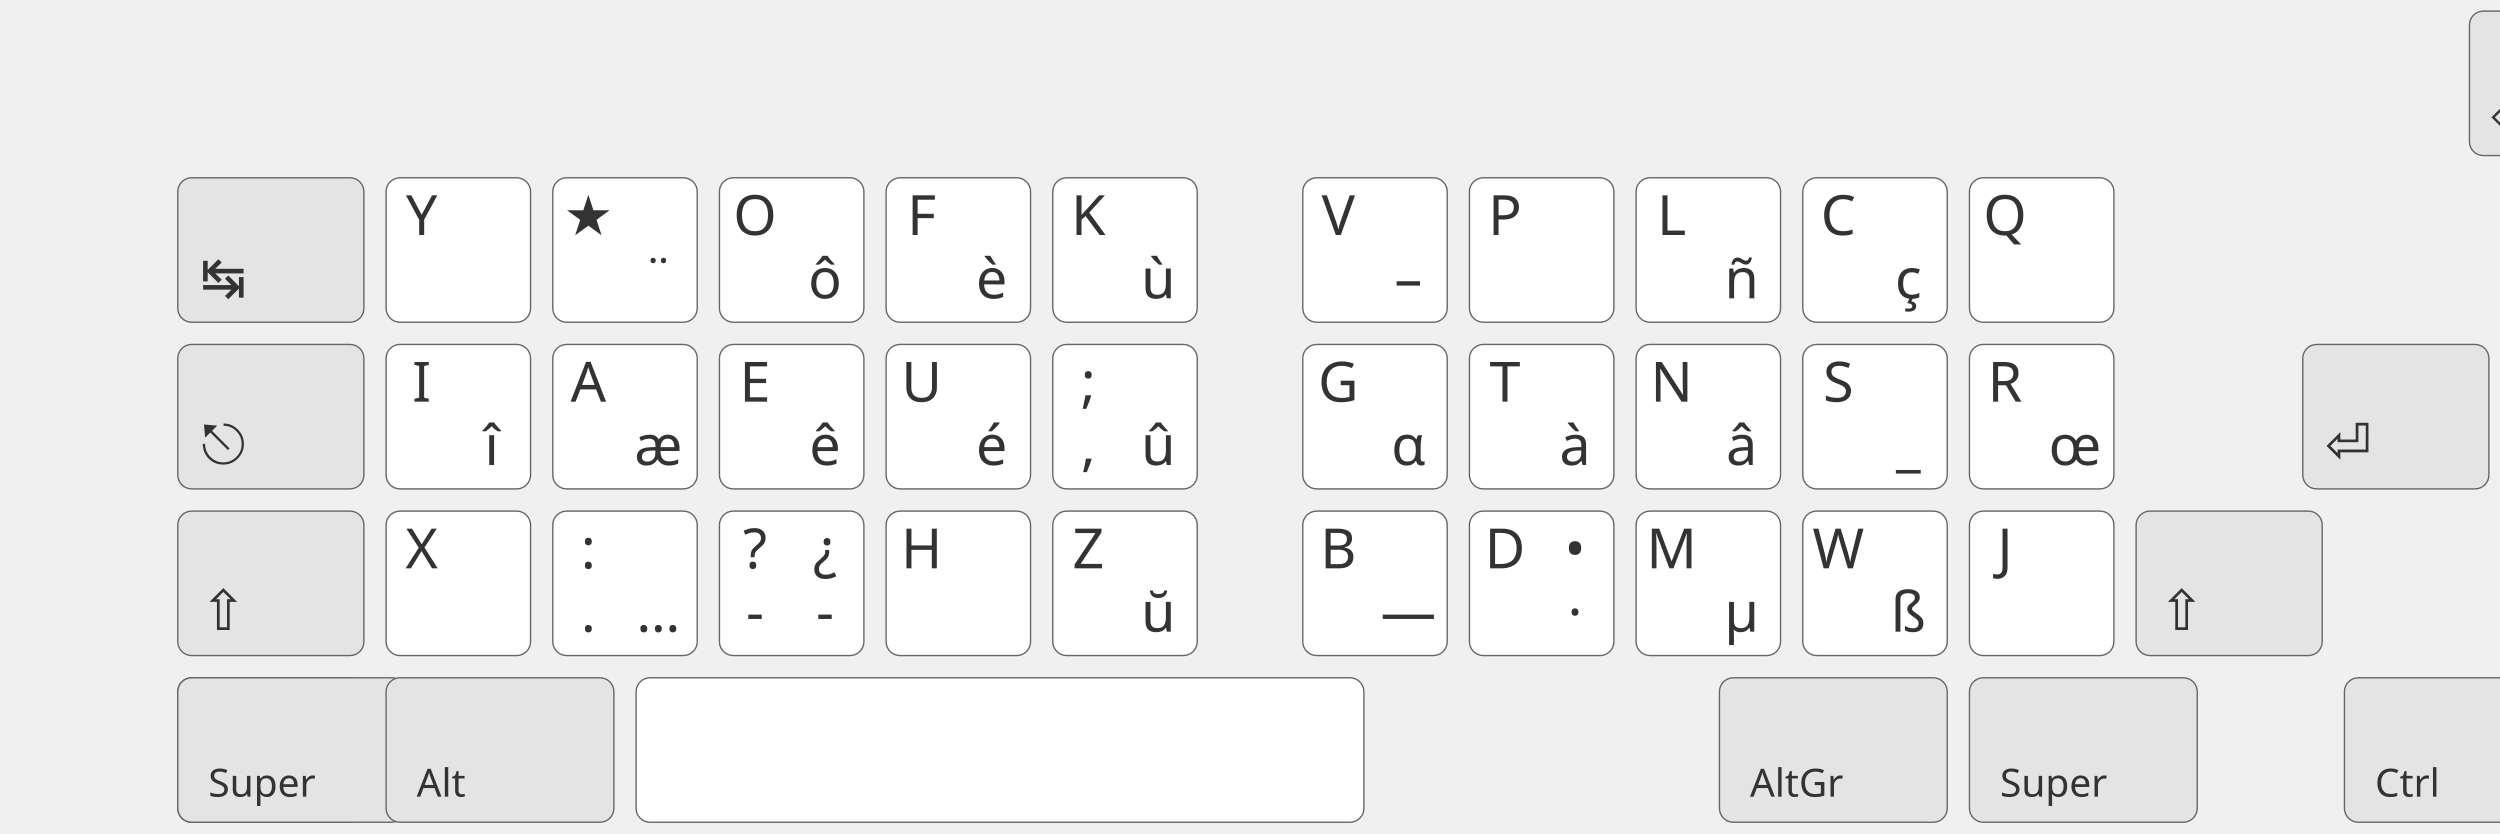
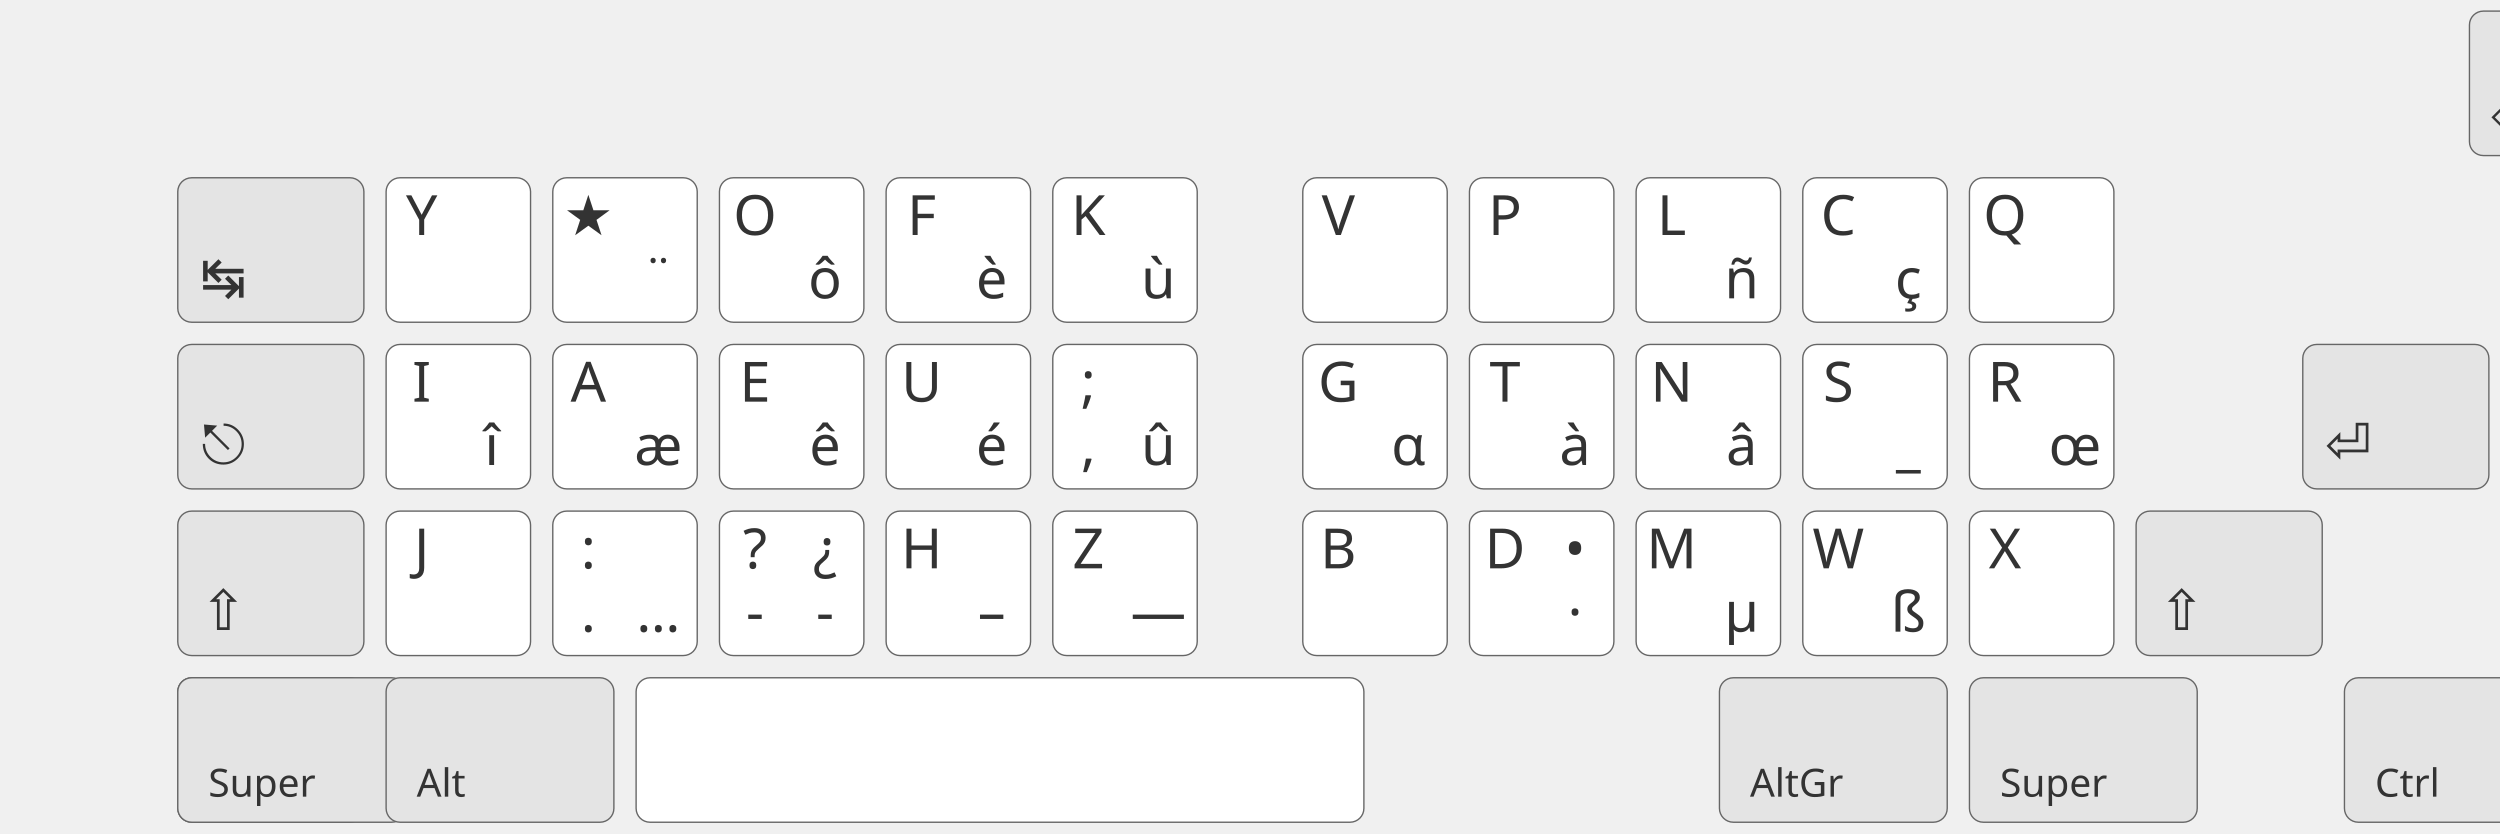
<svg xmlns="http://www.w3.org/2000/svg" class="ergo ol40 odk" platform="gnu" theme="" viewBox="0 0 900 300">
  <style>
    :root { color-scheme: light dark; }

    rect, path {
      stroke: #666;
      stroke-width: .5px;
      fill: #fff;
    }
    .specialKey,
    .specialKey rect,
    .specialKey path {
      fill: #e4e4e4;
    }
    text {
      fill: #333;
      font: normal 20px sans-serif;
      text-align: center;
    }
    #Backspace text {
      font-size: 12px;
    }

    #Escape { display: none; }

    #row_AE { transform: translate(4px, 4px); }
    #row_AD { transform: translate(4px, 64px); }
    #row_AC { transform: translate(4px, 124px); }
    #row_AB { transform: translate(4px, 184px); }
    #row_AA { transform: translate(4px, 244px); }

    /* Backslash + Enter */
    #Enter path.alt,
    #Enter     .iso,
    #Backslash .iso,
    .alt #Enter rect.ansi,
    .iso #Enter rect.ansi,
    .iso #Enter text.ansi,
    .alt #Backslash .ansi,
    .iso #Backslash .ansi { display: none; }
    #Enter text.ansi,
    .alt #Enter     .alt,
    .iso #Enter     .iso,
    .iso #Backslash .iso { display: block; }
    .iso #Backslash { transform: translate(765px, 60px); }
    .alt #Backslash { transform: translate(780px, -60px); }

    /* Backspace + IntlYen */
    #IntlYen, #Backspace .alt,
    .intlYen  #Backspace .ansi { display: none; }
    .intlYen  #Backspace .alt,
    .intlYen  #IntlYen { display: block; }

    /* ShiftLeft + IntlBackslash */
    #IntlBackslash, #ShiftLeft .iso,
    .intlBackslash  #ShiftLeft .ansi { display: none; }
    .intlBackslash  #ShiftLeft .iso,
    .intlBackslash  #IntlBackslash { display: block; }

    /* ShiftRight + IntlRo */
    #IntlRo, #ShiftRight .abnt,
    .intlRo  #ShiftRight .ansi { display: none; }
    .intlRo  #ShiftRight .abnt,
    .intlRo  #IntlRo { display: block; }

    /* Angle Mod */
    .am #KeyZ          { transform: translateX( 74px); }
    .am #KeyX          { transform: translateX(134px); }
    .am #KeyC          { transform: translateX(194px); }
    .am #KeyV          { transform: translateX(254px); }
    .am #KeyB          { transform: translateX(314px); }
    .am #IntlBackslash { transform: translateX(374px); }

    .specialKey   .ergo,
    .specialKey   .ol60,
    .specialKey   .ol50,
    .specialKey   .ol40,
    #Space        .ol60,
    #Space        .ol50,
    #Space        .ol40,
    #Backquote    .ol60,
    #BracketRight .ol60,
    #Equal        .ol60,
    .ergo #CapsLock,
    .ergo #Space      rect,
    .ergo #Backslash  rect,
    .ergo .specialKey rect,
    .ergo .specialKey text { display: none; }
    .ol50 #Escape,
    .ol40 #Escape,
    .ol60 #Space        .ol60,
    .ol50 #Space        .ol50,
    .ol40 #Space        .ol40,
    .ol60 #Backquote    .ol60,
    .ol60 #BracketRight .ol60,
    .ol60 #Backslash    .ol60,
    .ol60 #Equal        .ol60,
    .ol60 .specialKey   .ol60,
    .ol50 .specialKey   .ol50,
    .ol40 .specialKey   .ol40,
    .ergo .specialKey   .ergo { display: block; }

    .ol50 .pinkyKey, .ol50 #ContextMenu,
    .ol40 .pinkyKey, .ol40 #ContextMenu,
    .ol40 #row_AE .numberKey { display: none; }

    .ergo #row_AE       { transform: translate(94px, 4px); }
    .ergo #row_AD       { transform: translate(64px, 64px); }
    .ergo #row_AC       { transform: translate(49px, 124px); }
    .ergo #row_AB       { transform: translate(19px, 184px); }

    .ergo #Tab          { transform: translate(15px, 0px); }
    .ergo #ShiftLeft    { transform: translate(60px, 0px); }
    .ergo #ControlLeft  { transform: translate(75px, 0px); }
    .ergo #MetaLeft     { transform: translate(150px, 0px); }
    .ergo #AltLeft      { transform: translate(240px, 0px); }
    .ergo #Space        { transform: translate(315px, 0px); }
    .ergo #AltRight     { transform: translate(540px, 0px); }
    .ergo #MetaRight    { transform: translate(630px, 0px); }
    .ergo #ControlRight { transform: translate(750px, 0px); }

    .ergo .left         { transform: translate(-15px, 0px); }
    .ergo .right        { transform: translate(15px, 0px); }

    .ol60 .left         { transform: translate(-75px, 0px); }
    .ol60 #ControlRight { transform: translate(810px, 0px); }
    .ol60 #Backquote    { transform: translate(-15px, 0px); }
    .ol60 #ShiftRight   { transform: translate(795px, 0px); }
    .ol60 #ContextMenu  { transform: translate(750px, 0px); }
    .ol60 #Backslash    { transform: translate(690px, 120px); }
    .ol60 #Backspace    { transform: translate(277.5px, 60px); }
    .ol60 #Enter        { transform: translate(322.5px, 60px); }

    .ol50 #Escape       { transform: translate(-15px, 0px); }
    .ol50 #Backspace    { transform: translate(660px, 0px); }
    .ol50 #Enter        { transform: translate(705px, -60px); }

    .ol40 #Escape       { transform: translate(-15px, 120px); }
    .ol40 #Backspace    { transform: translate(660px, 60px); }
    .ol40 #Enter        { transform: translate(705px, 0px); }

    [platform="gnu"].ergo .specialKey .win,
    [platform="gnu"].ergo .specialKey .mac,
    [platform="win"].ergo .specialKey .gnu,
    [platform="win"].ergo .specialKey .mac { display: none; }
    .ergo .specialKey .mac,
    [platform="gnu"].ergo .specialKey .gnu,
    [platform="win"].ergo .specialKey .win { display: block; }

    /* swap Alt/Meta for MacOSX */
    [platform="gnu"].ergo #MetaLeft,
    [platform="win"].ergo #MetaLeft,
                    .ergo #AltLeft   { transform: translate(150px, 0px); }
    [platform="gnu"].ergo #AltLeft,
    [platform="win"].ergo #AltLeft,
                    .ergo #MetaLeft  { transform: translate(240px, 0px); }
    [platform="gnu"].ergo #AltRight,
    [platform="win"].ergo #AltRight,
                    .ergo #MetaRight { transform: translate(570px, 0px); }
    [platform="gnu"].ergo #MetaRight,
    [platform="win"].ergo #MetaRight,
                    .ergo #AltRight  { transform: translate(660px, 0px); }

    #NonConvert, #Convert, #KanaMode,
    #Lang1, #Lang2,
    #Space .jis,
    #Space .ks,
    .ergo #Space .ansi,
    .ol60 #Space .ansi,
    .ks  #Space .ansi,
    .ks  #Space .jis,
    .jis #Space .ansi,
    .jis #Space .ks { display: none; }
    .ks  #Space .ks,
    .jis #NonConvert, .jis #Convert, .jis #KanaMode,
    .ks #Lang1, .ks #Lang2,
    .jis #Space .jis { display: block; }

    #Backquote .jis,
    #CapsLock  .jis,
    .jis #Backquote .ansi,
    .jis #CapsLock  .ansi { display: none; }
    .jis #Backquote .jis,
    .jis #CapsLock .jis { display: block; }

    #Space text,
    #Lang1 text,
    #Lang2 text,
    #Convert text,
    #NonConvert text,
    .jis #CapsLock text { font-size: 14px; }
    #KanaMode text,
    .jis #Backquote text { font-size: 10px; }

    .specialKey .win,
    .specialKey .gnu {
      display: none;
      font-size: 14px;
    }

    /* display MacOSX by default */
    [platform="gnu"] .specialKey .win,
    [platform="gnu"] .specialKey .mac,
    [platform="win"] .specialKey .gnu,
    [platform="win"] .specialKey .mac { display: none; }
    [platform="mac"] .specialKey .mac,
    [platform="gnu"] .specialKey .gnu,
    [platform="win"] .specialKey .win { display: block; }

    /* swap Alt/Meta for MacOSX */
    [platform="gnu"] #MetaLeft,
    [platform="win"] #MetaLeft,  #AltLeft   { transform: translate(75px, 0px); }
    [platform="gnu"] #AltLeft,
    [platform="win"] #AltLeft,   #MetaLeft  { transform: translate(150px, 0px); }
    [platform="gnu"] #AltRight,
    [platform="win"] #AltRight,  #MetaRight { transform: translate(600px, 0px); }
    [platform="gnu"] #MetaRight,
    [platform="win"] #MetaRight, #AltRight  { transform: translate(675px, 0px); }

    /* optional color theme: reach */
    [theme="reach"] .numberKey rect { fill: hsl( 42, 100%, 95%); }
    [theme="reach"] .letterKey rect { fill: hsl(222, 100%, 95%); }
    [theme="reach"] .homeKey   rect { fill: hsl(222, 100%, 90%); }

    /* optional color theme: hints */
    [theme="hints"] [finger="m1"] rect { fill: hsl(  0, 100%, 95%); }
    [theme="hints"] [finger="l2"] rect { fill: hsl( 42, 100%, 85%); }
    [theme="hints"] [finger="r2"] rect { fill: hsl( 61, 100%, 85%); }
    [theme="hints"] [finger="l3"] rect,
    [theme="hints"] [finger="r3"] rect { fill: hsl(136, 100%, 85%); }
    [theme="hints"] [finger="l4"] rect,
    [theme="hints"] [finger="r4"] rect { fill: hsl(200, 100%, 85%); }
    [theme="hints"] [finger="l5"] rect,
    [theme="hints"] [finger="r5"] rect { fill: hsl(230, 100%, 85%); }
    [theme="hints"] .specialKey   rect,
    [theme="hints"] .specialKey   path { fill: #e4e4e4; }
    [theme="hints"] .hint         rect { fill: #a33; }
    [theme="hints"] .press        rect { fill: #335; }
    [theme="hints"] .press        text { fill: #fff; }
    [theme="hints"] .hint text {
      font-weight: bold;
      fill: white;
    }

    /* hide level3-6 by default */
    .level3, .level4, .level5, .level6 { display: none; }

    /* show 1dk */
    .odk .level5,
    .odk .level6 { display: block; }

    /* show 1dk and AltGr */
    .mixed .level3,
    .mixed .level5 { display: block; opacity: 1; }
    .mixed .level5 { transform: translate(0px, -22.8px); }

    /* show AltGr */
    .altgr .level3,
    .altgr .level4 { display: block; opacity: 1; }

    @media (prefers-color-scheme: dark) {
      rect, path { stroke: #777; fill: #444; }
      .specialKey, .specialKey rect, .specialKey path { fill: #333; }
      text { fill: #bbb; }
      .level3, .level4 { fill: #99f; }
      .level5, .level6 { fill: #6d6; }
      .deadKey { fill: #f44; }

      [theme="reach"] .numberKey rect { fill: hsl( 61, 25%, 30%); }
      [theme="reach"] .letterKey rect { fill: hsl(136, 30%, 30%); }
      [theme="reach"] .letterKey rect { fill: hsl(180, 30%, 30%); }
      [theme="reach"] .homeKey   rect { fill: hsl(230, 30%, 30%); }

      [theme="hints"] [finger="m1"] rect { fill: hsl(  0, 25%, 30%); }
      [theme="hints"] [finger="l2"] rect { fill: hsl( 31, 30%, 30%); }
      [theme="hints"] [finger="r2"] rect { fill: hsl( 61, 30%, 30%); }
      [theme="hints"] [finger="l3"] rect,
      [theme="hints"] [finger="r3"] rect { fill: hsl(136, 30%, 30%); }
      [theme="hints"] [finger="l4"] rect,
      [theme="hints"] [finger="r4"] rect { fill: hsl(200, 30%, 30%); }
      [theme="hints"] [finger="l5"] rect,
      [theme="hints"] [finger="r5"] rect { fill: hsl(230, 30%, 30%); }
      [theme="hints"] .specialKey   rect,
      [theme="hints"] .specialKey   path { fill: #333; }
      [theme="hints"] .hint         rect { fill: #a33; }
      [theme="hints"] .press        rect { fill: #335; }
      [theme="hints"] .press        text { fill: #fff; }
      [theme="hints"] .hint text {
        font-weight: bold;
        fill: white;
      }
    }
  </style>
  <g id="row_AE">
    <g class="left">
      <g class="specialKey" finger="l5" id="Escape">
        <rect width="67" height="52" class="ergo" rx="5" ry="5" />
        <text x="16.4" y="42.8" class="ergo" text-anchor="middle">⎋</text>
      </g>
      <g class="pinkyKey" finger="l5" id="Backquote">
        <rect width="52" height="52" rx="5" ry="5" class="specialKey jis" />
        <rect width="52" height="52" rx="5" ry="5" class="ansi alt iso ergo" />
        <rect width="67" height="52" rx="5" ry="5" class="ol60" />
        <text x="26" y="20" class="jis" text-anchor="middle">半角</text>
        <text x="26" y="32" class="jis" text-anchor="middle">全角</text>
        <text x="26" y="44" class="jis" text-anchor="middle">漢字</text>
        <g class="ansi key" text-anchor="middle">
          <text x="12.8" y="43.4" class="level1">`</text>
          <text x="12.8" y="20.6" class="level2">~</text>
          <text x="38.0" y="43.4" class="level3" />
          <text x="38.0" y="20.6" class="level4" />
          <text x="38.0" y="43.4" class="level5" />
          <text x="38.0" y="20.6" class="level6" />
        </g>
      </g>
      <g class="numberKey" finger="l5" id="Digit1" transform="translate(60)">
        <rect width="52" height="52" rx="5" ry="5" />
        <g class="key" text-anchor="middle">
          <text x="12.8" y="43.4" class="level1">1</text>
-           <text x="12.8" y="20.6" class="level2">!</text>
+           <text x="12.8" y="20.6" class="level2">€</text>
          <text x="38.0" y="43.4" class="level3">₁</text>
          <text x="38.0" y="20.6" class="level4">¹</text>
-           <text x="38.0" y="43.4" class="level5">§</text>
-           <text x="38.0" y="20.6" class="level6">¡</text>
+           <text x="38.0" y="43.4" class="level5">„</text>
+           <text x="38.0" y="20.6" class="level6">‚</text>
        </g>
      </g>
      <g class="numberKey" finger="l4" id="Digit2" transform="translate(120)">
        <rect width="52" height="52" rx="5" ry="5" />
        <g class="key" text-anchor="middle">
          <text x="12.8" y="43.4" class="level1">2</text>
          <text x="12.8" y="20.6" class="level2">@</text>
          <text x="38.0" y="43.4" class="level3">₂</text>
          <text x="38.0" y="20.6" class="level4">²</text>
-           <text x="38.0" y="43.4" class="level5">¶</text>
+           <text x="38.0" y="43.4" class="level5">°</text>
          <text x="38.0" y="20.6" class="level6" />
        </g>
      </g>
      <g class="numberKey" finger="l3" id="Digit3" transform="translate(180)">
        <rect width="52" height="52" rx="5" ry="5" />
        <g class="key" text-anchor="middle">
          <text x="12.8" y="43.4" class="level1">3</text>
          <text x="12.8" y="20.6" class="level2">#</text>
          <text x="38.0" y="43.4" class="level3">₃</text>
          <text x="38.0" y="20.6" class="level4">³</text>
-           <text x="38.0" y="43.4" class="level5">°</text>
+           <text x="38.0" y="43.4" class="level5">¶</text>
          <text x="38.0" y="20.6" class="level6" />
        </g>
      </g>
      <g class="numberKey" finger="l2" id="Digit4" transform="translate(240)">
        <rect width="52" height="52" rx="5" ry="5" />
        <g class="key" text-anchor="middle">
          <text x="12.8" y="43.4" class="level1">4</text>
          <text x="12.8" y="20.6" class="level2">$</text>
          <text x="38.0" y="43.4" class="level3">₄</text>
          <text x="38.0" y="20.6" class="level4">⁴</text>
-           <text x="38.0" y="43.4" class="level5">£</text>
-           <text x="38.0" y="20.6" class="level6">¢</text>
+           <text x="38.0" y="43.4" class="level5">¢</text>
+           <text x="38.0" y="20.6" class="level6" />
        </g>
      </g>
      <g class="numberKey" finger="l2" id="Digit5" transform="translate(300)">
        <rect width="52" height="52" rx="5" ry="5" />
        <g class="key" text-anchor="middle">
          <text x="12.8" y="43.4" class="level1">5</text>
          <text x="12.8" y="20.6" class="level2">%</text>
          <text x="38.0" y="43.4" class="level3">₅</text>
          <text x="38.0" y="20.6" class="level4">⁵</text>
-           <text x="38.0" y="43.4" class="level5">€</text>
-           <text x="38.0" y="20.6" class="level6">‰</text>
+           <text x="38.0" y="43.4" class="level5">‰</text>
+           <text x="38.0" y="20.6" class="level6" />
        </g>
      </g>
    </g>
    <g class="right">
      <g class="numberKey" finger="r2" id="Digit6" transform="translate(360)">
        <rect width="52" height="52" rx="5" ry="5" />
        <g class="key" text-anchor="middle">
          <text x="12.8" y="43.4" class="level1">6</text>
          <text x="12.8" y="20.6" class="level2">^</text>
          <text x="38.0" y="43.4" class="level3">₆</text>
          <text x="38.0" y="20.6" class="level4">⁶</text>
-           <text x="38.0" y="43.4" class="level5">¥</text>
+           <text x="38.0" y="43.4" class="level5" />
          <text x="38.0" y="20.6" class="level6" />
        </g>
      </g>
      <g class="numberKey" finger="r2" id="Digit7" transform="translate(420)">
        <rect width="52" height="52" rx="5" ry="5" />
        <g class="key" text-anchor="middle">
          <text x="12.8" y="43.4" class="level1">7</text>
          <text x="12.8" y="20.6" class="level2">&amp;</text>
          <text x="38.0" y="43.4" class="level3">₇</text>
          <text x="38.0" y="20.6" class="level4">⁷</text>
-           <text x="38.0" y="43.4" class="level5">¤</text>
+           <text x="38.0" y="43.4" class="level5" />
          <text x="38.0" y="20.6" class="level6" />
        </g>
      </g>
      <g class="numberKey" finger="r3" id="Digit8" transform="translate(480)">
        <rect width="52" height="52" rx="5" ry="5" />
        <g class="key" text-anchor="middle">
          <text x="12.8" y="43.4" class="level1">8</text>
          <text x="12.8" y="20.6" class="level2">*</text>
          <text x="38.0" y="43.4" class="level3">₈</text>
          <text x="38.0" y="20.6" class="level4">⁸</text>
-           <text x="38.0" y="43.4" class="level5">„</text>
+           <text x="38.0" y="43.4" class="level5">§</text>
          <text x="38.0" y="20.6" class="level6" />
        </g>
      </g>
      <g class="numberKey" finger="r4" id="Digit9" transform="translate(540)">
        <rect width="52" height="52" rx="5" ry="5" />
        <g class="key" text-anchor="middle">
          <text x="12.8" y="43.4" class="level1">9</text>
-           <text x="12.8" y="20.6" class="level2">(</text>
+           <text x="12.8" y="20.6" class="level2">«</text>
          <text x="38.0" y="43.4" class="level3">₉</text>
          <text x="38.0" y="20.6" class="level4">⁹</text>
          <text x="38.0" y="43.4" class="level5">“</text>
-           <text x="38.0" y="20.6" class="level6">«</text>
+           <text x="38.0" y="20.6" class="level6" />
        </g>
      </g>
      <g class="numberKey" finger="r5" id="Digit0" transform="translate(600)">
        <rect width="52" height="52" rx="5" ry="5" />
        <g class="key" text-anchor="middle">
          <text x="12.8" y="43.4" class="level1">0</text>
-           <text x="12.8" y="20.6" class="level2">)</text>
+           <text x="12.8" y="20.6" class="level2">»</text>
          <text x="38.0" y="43.4" class="level3">₀</text>
          <text x="38.0" y="20.6" class="level4">⁰</text>
          <text x="38.0" y="43.4" class="level5">”</text>
-           <text x="38.0" y="20.6" class="level6">»</text>
+           <text x="38.0" y="20.6" class="level6" />
        </g>
      </g>
      <g class="pinkyKey" finger="r5" id="Minus" transform="translate(660)">
        <rect width="52" height="52" rx="5" ry="5" />
        <g class="key" text-anchor="middle">
          <text x="12.8" y="43.4" class="level1">/</text>
          <text x="12.8" y="20.6" class="level2">_</text>
          <text x="38.0" y="43.4" class="level3" />
          <text x="38.0" y="20.6" class="level4" />
          <text x="38.0" y="43.4" class="level5">÷</text>
          <text x="38.0" y="20.6" class="level6">–</text>
        </g>
      </g>
      <g class="pinkyKey" finger="r5" id="Equal" transform="translate(720)">
        <rect width="52" height="52" rx="5" ry="5" />
        <rect width="67" height="52" rx="5" ry="5" class="ol60" />
        <g class="key" text-anchor="middle">
          <text x="12.8" y="43.4" class="level1">=</text>
          <text x="12.8" y="20.6" class="level2">+</text>
          <text x="38.0" y="43.4" class="level3" />
          <text x="38.0" y="20.6" class="level4" />
          <text x="38.0" y="43.4" class="level5">≠</text>
          <text x="38.0" y="20.6" class="level6">±</text>
        </g>
      </g>
      <g class="pinkyKey" finger="r5" id="IntlYen" transform="translate(780)">
        <rect width="52" height="52" rx="5" ry="5" />
        <g class="key" text-anchor="middle">
          <text x="12.8" y="43.4" class="level1" />
          <text x="12.8" y="20.6" class="level2" />
          <text x="38.0" y="43.4" class="level3" />
          <text x="38.0" y="20.6" class="level4" />
          <text x="38.0" y="43.4" class="level5" />
          <text x="38.0" y="20.6" class="level6" />
        </g>
      </g>
      <g class="specialKey" finger="r5" id="Backspace" transform="translate(780)">
        <rect width="112" height="52" rx="5" ry="5" class="ansi" />
        <rect width="67" height="112" rx="5" ry="5" class="ol60" y="-60" />
        <rect width="67" height="52" rx="5" ry="5" class="ol40 ol50" />
        <rect width="52" height="52" rx="5" ry="5" class="alt" x="60" />
        <text x="16.4" y="42.8" class="ansi" text-anchor="middle">⌫</text>
        <text x="16.4" y="42.8" class="ergo" text-anchor="middle">⌫</text>
        <text x="16.4" y="42.8" class="alt" text-anchor="middle" transform="translate(60)">⌫</text>
      </g>
    </g>
  </g>
  <g id="row_AD">
    <g class="left">
      <g class="specialKey" finger="l5" id="Tab">
        <rect width="82" height="52" rx="5" ry="5" />
        <rect width="67" height="52" class="ergo" rx="5" ry="5" />
        <text x="16.4" y="42.8" text-anchor="middle">↹</text>
        <text x="16.4" y="42.8" text-anchor="middle" class="ergo">↹</text>
      </g>
      <g class="letterKey" finger="l5" id="KeyQ" transform="translate(90)">
        <rect width="52" height="52" rx="5" ry="5" />
        <g class="key" text-anchor="middle">
          <text x="12.8" y="43.4" class="level1" />
          <text x="12.8" y="20.6" class="level2">Y</text>
-           <text x="38.0" y="43.4" class="level3">@</text>
-           <text x="38.0" y="20.6" class="level4" />
+           <text x="38.0" y="43.4" class="level3">^</text>
+           <text x="38.0" y="20.6" class="level4 deadKey">^</text>
          <text x="38.0" y="43.4" class="level5" />
          <text x="38.0" y="20.6" class="level6" />
        </g>
      </g>
      <g class="letterKey" finger="l4" id="KeyW" transform="translate(150)">
        <rect width="52" height="52" rx="5" ry="5" />
        <g class="key" text-anchor="middle">
          <text x="12.8" y="43.4" class="level1" />
          <text x="12.8" y="20.6" class="level2 deadKey">★</text>
          <text x="38.0" y="43.4" class="level3">&lt;</text>
          <text x="38.0" y="20.6" class="level4" />
          <text x="38.0" y="43.4" class="level5 deadKey">¨</text>
          <text x="38.0" y="20.6" class="level6" />
        </g>
      </g>
      <g class="letterKey" finger="l3" id="KeyE" transform="translate(210)">
        <rect width="52" height="52" rx="5" ry="5" />
        <g class="key" text-anchor="middle">
          <text x="12.8" y="43.4" class="level1" />
          <text x="12.8" y="20.6" class="level2">O</text>
          <text x="38.0" y="43.4" class="level3">&gt;</text>
          <text x="38.0" y="20.6" class="level4" />
          <text x="38.0" y="43.4" class="level5">ô</text>
          <text x="38.0" y="20.6" class="level6" />
        </g>
      </g>
      <g class="letterKey" finger="l2" id="KeyR" transform="translate(270)">
        <rect width="52" height="52" rx="5" ry="5" />
        <g class="key" text-anchor="middle">
          <text x="12.8" y="43.4" class="level1" />
          <text x="12.8" y="20.6" class="level2">F</text>
          <text x="38.0" y="43.4" class="level3">$</text>
          <text x="38.0" y="20.6" class="level4 deadKey">¤</text>
          <text x="38.0" y="43.4" class="level5">è</text>
          <text x="38.0" y="20.6" class="level6" />
        </g>
      </g>
      <g class="letterKey" finger="l2" id="KeyT" transform="translate(330)">
        <rect width="52" height="52" rx="5" ry="5" />
        <g class="key" text-anchor="middle">
          <text x="12.8" y="43.4" class="level1" />
          <text x="12.8" y="20.6" class="level2">K</text>
          <text x="38.0" y="43.4" class="level3">%</text>
          <text x="38.0" y="20.6" class="level4">‰</text>
          <text x="38.0" y="43.4" class="level5">ù</text>
          <text x="38.0" y="20.6" class="level6" />
        </g>
      </g>
    </g>
    <g class="right">
      <g class="letterKey" finger="r2" id="KeyY" transform="translate(390)">
        <rect width="52" height="52" rx="5" ry="5" />
        <g class="key" text-anchor="middle">
          <text x="12.8" y="43.4" class="level1" />
          <text x="12.8" y="20.6" class="level2">V</text>
-           <text x="38.0" y="43.4" class="level3">^</text>
-           <text x="38.0" y="20.6" class="level4 deadKey">^</text>
-           <text x="38.0" y="43.4" class="level5">–</text>
+           <text x="38.0" y="43.4" class="level3">@</text>
+           <text x="38.0" y="20.6" class="level4 deadKey">˚</text>
+           <text x="38.0" y="43.4" class="level5" />
          <text x="38.0" y="20.6" class="level6" />
        </g>
      </g>
      <g class="letterKey" finger="r2" id="KeyU" transform="translate(450)">
        <rect width="52" height="52" rx="5" ry="5" />
        <g class="key" text-anchor="middle">
          <text x="12.8" y="43.4" class="level1" />
          <text x="12.8" y="20.6" class="level2">P</text>
          <text x="38.0" y="43.4" class="level3">&amp;</text>
          <text x="38.0" y="20.6" class="level4" />
          <text x="38.0" y="43.4" class="level5" />
          <text x="38.0" y="20.6" class="level6" />
        </g>
      </g>
      <g class="letterKey" finger="r3" id="KeyI" transform="translate(510)">
        <rect width="52" height="52" rx="5" ry="5" />
        <g class="key" text-anchor="middle">
          <text x="12.8" y="43.4" class="level1" />
          <text x="12.8" y="20.6" class="level2">L</text>
          <text x="38.0" y="43.4" class="level3">*</text>
          <text x="38.0" y="20.6" class="level4">×</text>
          <text x="38.0" y="43.4" class="level5">ñ</text>
          <text x="38.0" y="20.6" class="level6" />
        </g>
      </g>
      <g class="letterKey" finger="r4" id="KeyO" transform="translate(570)">
        <rect width="52" height="52" rx="5" ry="5" />
        <g class="key" text-anchor="middle">
          <text x="12.8" y="43.4" class="level1" />
          <text x="12.8" y="20.6" class="level2">C</text>
          <text x="38.0" y="43.4" class="level3">'</text>
          <text x="38.0" y="20.6" class="level4 deadKey">´</text>
          <text x="38.0" y="43.4" class="level5">ç</text>
          <text x="38.0" y="20.6" class="level6" />
        </g>
      </g>
      <g class="letterKey" finger="r5" id="KeyP" transform="translate(630)">
        <rect width="52" height="52" rx="5" ry="5" />
        <g class="key" text-anchor="middle">
          <text x="12.8" y="43.4" class="level1" />
          <text x="12.8" y="20.6" class="level2">Q</text>
          <text x="38.0" y="43.4" class="level3">`</text>
          <text x="38.0" y="20.6" class="level4 deadKey">`</text>
          <text x="38.0" y="43.4" class="level5" />
          <text x="38.0" y="20.6" class="level6" />
        </g>
      </g>
      <g class="pinkyKey" finger="r5" id="BracketLeft" transform="translate(690)">
        <rect width="52" height="52" rx="5" ry="5" />
        <g class="key" text-anchor="middle">
          <text x="12.8" y="43.4" class="level1">[</text>
          <text x="12.8" y="20.6" class="level2">{</text>
          <text x="38.0" y="43.4" class="level3" />
          <text x="38.0" y="20.6" class="level4" />
          <text x="38.0" y="43.4" class="level5" />
          <text x="38.0" y="20.6" class="level6" />
        </g>
      </g>
      <g class="pinkyKey" finger="r5" id="BracketRight" transform="translate(750)">
        <rect width="52" height="52" rx="5" ry="5" />
        <rect width="67" height="52" rx="5" ry="5" class="ol60" />
        <g class="key" text-anchor="middle">
          <text x="12.8" y="43.4" class="level1">]</text>
          <text x="12.8" y="20.6" class="level2">}</text>
          <text x="38.0" y="43.4" class="level3" />
          <text x="38.0" y="20.6" class="level4" />
          <text x="38.0" y="43.4" class="level5" />
          <text x="38.0" y="20.6" class="level6" />
        </g>
      </g>
      <g class="pinkyKey" finger="r5" id="Backslash" transform="translate(810)">
        <rect width="82" height="52" rx="5" ry="5" class="ansi" />
        <rect width="52" height="52" rx="5" ry="5" class="iso ol60" />
        <g class="key" text-anchor="middle">
          <text x="12.8" y="43.4" class="level1">\</text>
          <text x="12.8" y="20.6" class="level2">|</text>
          <text x="38.0" y="43.4" class="level3" />
          <text x="38.0" y="20.6" class="level4" />
          <text x="38.0" y="43.4" class="level5" />
          <text x="38.0" y="20.6" class="level6" />
        </g>
      </g>
    </g>
  </g>
  <g id="row_AC">
    <g class="left">
      <g class="specialKey" finger="l5" id="CapsLock">
        <rect width="97" height="52" rx="5" ry="5" />
        <text x="16.4" y="42.8" text-anchor="middle" class="ansi">⇪</text>
        <text x="23.0" y="42.8" text-anchor="middle" class="jis">英数</text>
      </g>
      <g class="letterKey homeKey" finger="l5" id="KeyA" transform="translate(105)">
        <rect width="52" height="52" rx="5" ry="5" />
        <g class="key" text-anchor="middle">
          <text x="12.8" y="43.4" class="level1" />
          <text x="12.8" y="20.6" class="level2">I</text>
          <text x="38.0" y="43.4" class="level3">{</text>
-           <text x="38.0" y="20.6" class="level4" />
+           <text x="38.0" y="20.6" class="level4 deadKey">ˇ</text>
          <text x="38.0" y="43.4" class="level5">î</text>
          <text x="38.0" y="20.6" class="level6" />
        </g>
      </g>
      <g class="letterKey homeKey" finger="l4" id="KeyS" transform="translate(165)">
        <rect width="52" height="52" rx="5" ry="5" />
        <g class="key" text-anchor="middle">
          <text x="12.8" y="43.4" class="level1" />
          <text x="12.8" y="20.6" class="level2">A</text>
          <text x="38.0" y="43.4" class="level3">(</text>
-           <text x="38.0" y="20.6" class="level4">⁽</text>
+           <text x="38.0" y="20.6" class="level4" />
          <text x="38.0" y="43.4" class="level5">æ</text>
          <text x="38.0" y="20.6" class="level6" />
        </g>
      </g>
      <g class="letterKey homeKey" finger="l3" id="KeyD" transform="translate(225)">
        <rect width="52" height="52" rx="5" ry="5" />
        <g class="key" text-anchor="middle">
          <text x="12.8" y="43.4" class="level1" />
          <text x="12.8" y="20.6" class="level2">E</text>
          <text x="38.0" y="43.4" class="level3">)</text>
-           <text x="38.0" y="20.6" class="level4">⁾</text>
+           <text x="38.0" y="20.6" class="level4" />
          <text x="38.0" y="43.4" class="level5">ê</text>
          <text x="38.0" y="20.6" class="level6" />
        </g>
      </g>
      <g class="letterKey homeKey" finger="l2" id="KeyF" transform="translate(285)">
        <rect width="52" height="52" rx="5" ry="5" />
        <g class="key" text-anchor="middle">
          <text x="12.8" y="43.4" class="level1" />
          <text x="12.8" y="20.6" class="level2">U</text>
          <text x="38.0" y="43.4" class="level3">}</text>
-           <text x="38.0" y="20.6" class="level4" />
+           <text x="38.0" y="20.6" class="level4 deadKey">˙</text>
          <text x="38.0" y="43.4" class="level5">é</text>
          <text x="38.0" y="20.6" class="level6" />
        </g>
      </g>
      <g class="letterKey" finger="l2" id="KeyG" transform="translate(345)">
        <rect width="52" height="52" rx="5" ry="5" />
        <g class="key" text-anchor="middle">
          <text x="12.8" y="43.4" class="level1">,</text>
          <text x="12.8" y="20.6" class="level2">;</text>
          <text x="38.0" y="43.4" class="level3">=</text>
          <text x="38.0" y="20.6" class="level4">≠</text>
          <text x="38.0" y="43.4" class="level5">û</text>
          <text x="38.0" y="20.6" class="level6" />
        </g>
      </g>
    </g>
    <g class="right">
      <g class="letterKey" finger="r2" id="KeyH" transform="translate(405)">
        <rect width="52" height="52" rx="5" ry="5" />
        <g class="key" text-anchor="middle">
          <text x="12.8" y="43.4" class="level1" />
          <text x="12.8" y="20.6" class="level2">G</text>
          <text x="38.0" y="43.4" class="level3">\</text>
          <text x="38.0" y="20.6" class="level4 deadKey">/</text>
          <text x="38.0" y="43.4" class="level5 deadKey">α</text>
          <text x="38.0" y="20.6" class="level6" />
        </g>
      </g>
      <g class="letterKey homeKey" finger="r2" id="KeyJ" transform="translate(465)">
        <rect width="52" height="52" rx="5" ry="5" />
        <g class="key" text-anchor="middle">
          <text x="12.8" y="43.4" class="level1" />
          <text x="12.8" y="20.6" class="level2">T</text>
          <text x="38.0" y="43.4" class="level3">+</text>
          <text x="38.0" y="20.6" class="level4">±</text>
          <text x="38.0" y="43.4" class="level5">à</text>
          <text x="38.0" y="20.6" class="level6" />
        </g>
      </g>
      <g class="letterKey homeKey" finger="r3" id="KeyK" transform="translate(525)">
        <rect width="52" height="52" rx="5" ry="5" />
        <g class="key" text-anchor="middle">
          <text x="12.8" y="43.4" class="level1" />
          <text x="12.8" y="20.6" class="level2">N</text>
          <text x="38.0" y="43.4" class="level3">-</text>
-           <text x="38.0" y="20.6" class="level4">—</text>
+           <text x="38.0" y="20.6" class="level4 deadKey">¯</text>
          <text x="38.0" y="43.4" class="level5">â</text>
          <text x="38.0" y="20.6" class="level6" />
        </g>
      </g>
      <g class="letterKey homeKey" finger="r4" id="KeyL" transform="translate(585)">
        <rect width="52" height="52" rx="5" ry="5" />
        <g class="key" text-anchor="middle">
          <text x="12.8" y="43.4" class="level1" />
          <text x="12.8" y="20.6" class="level2">S</text>
          <text x="38.0" y="43.4" class="level3">/</text>
          <text x="38.0" y="20.6" class="level4">÷</text>
          <text x="38.0" y="43.4" class="level5">_</text>
          <text x="38.0" y="20.6" class="level6" />
        </g>
      </g>
      <g class="letterKey homeKey" finger="r5" id="Semicolon" transform="translate(645)">
        <rect width="52" height="52" rx="5" ry="5" />
        <g class="key" text-anchor="middle">
          <text x="12.8" y="43.4" class="level1" />
          <text x="12.8" y="20.6" class="level2">R</text>
          <text x="38.0" y="43.4" class="level3">"</text>
-           <text x="38.0" y="20.6" class="level4 deadKey">¨</text>
+           <text x="38.0" y="20.6" class="level4 deadKey">”</text>
          <text x="38.0" y="43.4" class="level5">œ</text>
          <text x="38.0" y="20.6" class="level6" />
        </g>
      </g>
      <g class="pinkyKey" finger="r5" id="Quote" transform="translate(705)">
        <rect width="52" height="52" rx="5" ry="5" />
        <g class="key" text-anchor="middle">
          <text x="12.8" y="43.4" class="level1">'</text>
          <text x="12.8" y="20.6" class="level2">"</text>
          <text x="38.0" y="43.4" class="level3" />
          <text x="38.0" y="20.6" class="level4" />
          <text x="38.0" y="43.4" class="level5" />
          <text x="38.0" y="20.6" class="level6" />
        </g>
      </g>
      <g class="specialKey" finger="r5" id="Enter" transform="translate(765)">
        <path class="alt" d="M50-60h72a5 5 0 0 1 5 5V47a5 5 0 0 1-5 5H5a5 5 0 0 1-5-5V5a5 5 0 0 1 5-5h35a5 5 1 0 0 5-5v-50a5 5 0 0 1 5-5z" />
        <path class="iso" d="M50-60h72a5 5 0 0 1 5 5V47a5 5 0 0 1-5 5H65a5 5 0 0 1-5-5V-3a5 5 1 0 0-5-5h-5a5 5 0 0 1-5-5v-42a5 5 0 0 1 5-5z" />
        <rect width="127" height="52" rx="5" ry="5" class="ansi" />
        <rect width="67" height="112" rx="5" ry="5" class="ol60" y="-60" />
        <rect width="67" height="52" rx="5" ry="5" class="ol40 ol50" />
        <text x="16.4" y="42.8" text-anchor="middle" class="ansi alt ergo">⏎</text>
        <text x="16.4" y="42.8" text-anchor="middle" class="iso" transform="translate(60)">⏎</text>
      </g>
    </g>
  </g>
  <g id="row_AB">
    <g class="left">
      <g class="specialKey" finger="l5" id="ShiftLeft">
        <rect width="127" height="52" rx="5" ry="5" class="ansi alt" />
        <rect width="67" height="52" rx="5" ry="5" class="iso" />
        <rect width="67" height="112" rx="5" ry="5" class="ol50 ol60" y="-60" />
        <rect width="67" height="52" rx="5" ry="5" class="ol40" />
        <text x="16.4" y="42.8" text-anchor="middle">⇧</text>
        <text x="16.4" y="42.8" text-anchor="middle" class="ergo">⇧</text>
      </g>
      <g class="pinkyKey" finger="l5" id="IntlBackslash" transform="translate(75)">
        <rect width="52" height="52" rx="5" ry="5" />
        <g class="key" text-anchor="middle">
          <text x="12.8" y="43.4" class="level1">&lt;</text>
          <text x="12.8" y="20.6" class="level2">&gt;</text>
          <text x="38.0" y="43.4" class="level3" />
          <text x="38.0" y="20.6" class="level4" />
          <text x="38.0" y="43.4" class="level5" />
          <text x="38.0" y="20.6" class="level6" />
        </g>
      </g>
      <g class="letterKey" finger="l5" id="KeyZ" transform="translate(135)">
        <rect width="52" height="52" rx="5" ry="5" />
        <g class="key" text-anchor="middle">
          <text x="12.8" y="43.4" class="level1" />
-           <text x="12.8" y="20.6" class="level2">X</text>
+           <text x="12.8" y="20.6" class="level2">J</text>
          <text x="38.0" y="43.4" class="level3">~</text>
          <text x="38.0" y="20.6" class="level4 deadKey">~</text>
          <text x="38.0" y="43.4" class="level5" />
          <text x="38.0" y="20.6" class="level6" />
        </g>
      </g>
      <g class="letterKey" finger="l4" id="KeyX" transform="translate(195)">
        <rect width="52" height="52" rx="5" ry="5" />
        <g class="key" text-anchor="middle">
          <text x="12.8" y="43.4" class="level1">.</text>
          <text x="12.8" y="20.6" class="level2">:</text>
          <text x="38.0" y="43.4" class="level3">[</text>
-           <text x="38.0" y="20.6" class="level4" />
+           <text x="38.0" y="20.6" class="level4 deadKey">,</text>
          <text x="38.0" y="43.4" class="level5">…</text>
          <text x="38.0" y="20.6" class="level6" />
        </g>
      </g>
      <g class="letterKey" finger="l3" id="KeyC" transform="translate(255)">
        <rect width="52" height="52" rx="5" ry="5" />
        <g class="key" text-anchor="middle">
          <text x="12.8" y="43.4" class="level1">-</text>
          <text x="12.8" y="20.6" class="level2">?</text>
          <text x="38.0" y="43.4" class="level3">]</text>
-           <text x="38.0" y="20.6" class="level4" />
+           <text x="38.0" y="20.6" class="level4 deadKey">˛</text>
          <text x="38.0" y="43.4" class="level5">‑</text>
          <text x="38.0" y="20.6" class="level6">¿</text>
        </g>
      </g>
      <g class="letterKey" finger="l2" id="KeyV" transform="translate(315)">
        <rect width="52" height="52" rx="5" ry="5" />
        <g class="key" text-anchor="middle">
          <text x="12.8" y="43.4" class="level1" />
          <text x="12.8" y="20.6" class="level2">H</text>
          <text x="38.0" y="43.4" class="level3">_</text>
          <text x="38.0" y="20.6" class="level4">–</text>
-           <text x="38.0" y="43.4" class="level5" />
+           <text x="38.0" y="43.4" class="level5">–</text>
          <text x="38.0" y="20.6" class="level6" />
        </g>
      </g>
      <g class="letterKey" finger="l2" id="KeyB" transform="translate(375)">
        <rect width="52" height="52" rx="5" ry="5" />
        <g class="key" text-anchor="middle">
          <text x="12.8" y="43.4" class="level1" />
          <text x="12.8" y="20.6" class="level2">Z</text>
          <text x="38.0" y="43.4" class="level3">#</text>
          <text x="38.0" y="20.6" class="level4" />
-           <text x="38.0" y="43.4" class="level5">ŭ</text>
+           <text x="38.0" y="43.4" class="level5">—</text>
          <text x="38.0" y="20.6" class="level6" />
        </g>
      </g>
    </g>
    <g class="right">
      <g class="letterKey" finger="r2" id="KeyN" transform="translate(435)">
        <rect width="52" height="52" rx="5" ry="5" />
        <g class="key" text-anchor="middle">
          <text x="12.8" y="43.4" class="level1" />
          <text x="12.8" y="20.6" class="level2">B</text>
          <text x="38.0" y="43.4" class="level3">|</text>
          <text x="38.0" y="20.6" class="level4" />
-           <text x="38.0" y="43.4" class="level5">—</text>
+           <text x="38.0" y="43.4" class="level5" />
          <text x="38.0" y="20.6" class="level6" />
        </g>
      </g>
      <g class="letterKey" finger="r2" id="KeyM" transform="translate(495)">
        <rect width="52" height="52" rx="5" ry="5" />
        <g class="key" text-anchor="middle">
          <text x="12.8" y="43.4" class="level1" />
          <text x="12.8" y="20.6" class="level2">D</text>
          <text x="38.0" y="43.4" class="level3">!</text>
          <text x="38.0" y="20.6" class="level4">¬</text>
          <text x="38.0" y="43.4" class="level5">·</text>
          <text x="38.0" y="20.6" class="level6">•</text>
        </g>
      </g>
      <g class="letterKey" finger="r3" id="Comma" transform="translate(555)">
        <rect width="52" height="52" rx="5" ry="5" />
        <g class="key" text-anchor="middle">
          <text x="12.8" y="43.4" class="level1" />
          <text x="12.8" y="20.6" class="level2">M</text>
          <text x="38.0" y="43.4" class="level3">;</text>
          <text x="38.0" y="20.6" class="level4 deadKey">¸</text>
          <text x="38.0" y="43.4" class="level5">µ</text>
          <text x="38.0" y="20.6" class="level6" />
        </g>
      </g>
      <g class="letterKey" finger="r4" id="Period" transform="translate(615)">
        <rect width="52" height="52" rx="5" ry="5" />
        <g class="key" text-anchor="middle">
          <text x="12.8" y="43.4" class="level1" />
          <text x="12.8" y="20.6" class="level2">W</text>
          <text x="38.0" y="43.4" class="level3">:</text>
          <text x="38.0" y="20.6" class="level4" />
          <text x="38.0" y="43.4" class="level5">ß</text>
          <text x="38.0" y="20.6" class="level6" />
        </g>
      </g>
      <g class="letterKey" finger="r5" id="Slash" transform="translate(675)">
        <rect width="52" height="52" rx="5" ry="5" />
        <g class="key" text-anchor="middle">
          <text x="12.8" y="43.4" class="level1" />
-           <text x="12.8" y="20.6" class="level2">J</text>
+           <text x="12.8" y="20.6" class="level2">X</text>
          <text x="38.0" y="43.4" class="level3">?</text>
-           <text x="38.0" y="20.6" class="level4" />
+           <text x="38.0" y="20.6" class="level4 deadKey">˘</text>
          <text x="38.0" y="43.4" class="level5" />
          <text x="38.0" y="20.6" class="level6" />
        </g>
      </g>
      <g class="pinkyKey" finger="r5" id="IntlRo" transform="translate(735)">
        <rect width="52" height="52" rx="5" ry="5" />
      </g>
      <g class="specialKey" finger="r5" id="ShiftRight" transform="translate(735)">
        <rect width="157" height="52" rx="5" ry="5" class="ansi" />
        <rect width="97" height="52" rx="5" ry="5" class="abnt" x="60" />
        <rect width="67" height="112" rx="5" ry="5" class="ol50 ol60" y="-60" />
        <rect width="67" height="52" rx="5" ry="5" class="ol40" />
        <text x="16.4" y="42.8" text-anchor="middle" class="ansi">⇧</text>
        <text x="16.4" y="42.8" text-anchor="middle" class="ergo">⇧</text>
        <text x="16.4" y="42.8" text-anchor="middle" class="abnt" transform="translate(60)">⇧</text>
      </g>
    </g>
  </g>
  <g id="row_AA">
    <g class="left">
      <g class="specialKey" id="ControlLeft">
        <rect width="67" height="52" rx="5" ry="5" />
        <rect width="67" height="52" rx="5" ry="5" class="ergo" />
        <text x="11.0" y="42.8" class="win gnu">Ctrl</text>
        <text x="16.4" y="42.8" class="mac" text-anchor="middle">⌃</text>
      </g>
      <g class="specialKey" id="MetaLeft" transform="translate(75)">
        <rect width="67" height="52" rx="5" ry="5" />
        <rect width="82" height="52" rx="5" ry="5" class="ergo" />
        <text x="11.0" y="42.8" class="win">Win</text>
        <text x="11.0" y="42.8" class="gnu">Super</text>
        <text x="16.4" y="42.8" class="mac" text-anchor="middle">⌘</text>
      </g>
      <g class="specialKey" id="AltLeft" transform="translate(150)">
        <rect width="67" height="52" rx="5" ry="5" />
        <rect width="82" height="52" rx="5" ry="5" class="ergo" />
        <text x="11.0" y="42.8" class="win gnu">Alt</text>
        <text x="16.4" y="42.8" class="mac" text-anchor="middle">⌥</text>
      </g>
      <g class="specialKey" id="Lang2" transform="translate(225)">
        <rect width="52" height="52" rx="5" ry="5" />
        <text x="20" y="42.8" text-anchor="middle">한자</text>
      </g>
      <g class="specialKey" id="NonConvert" transform="translate(225)">
        <rect width="52" height="52" rx="5" ry="5" />
        <text x="26" y="42.8" text-anchor="middle">無変換</text>
      </g>
    </g>
    <g class="homeKey" finger="m1" id="Space" transform="translate(225)">
      <rect width="367" height="52" rx="5" ry="5" class="ansi" />
      <rect width="322" height="52" rx="5" ry="5" class="ol60" x="-60" />
      <rect width="262" height="52" rx="5" ry="5" class="ol50 ol40" />
      <rect width="247" height="52" rx="5" ry="5" class="ks" x="60" />
      <rect width="187" height="52" rx="5" ry="5" class="jis" x="60" />
      <g class="key" text-anchor="begin">
        <text x="11.0" y="43.4" class="level1 ansi" />
        <text x="-49.0" y="43.4" class="level2 ol60" />
        <text x="11.0" y="43.4" class="level1 ol50 ol40" />
        <text x="11.0" y="20.6" class="level2 ansi" />
        <text x="-49.0" y="20.6" class="level2 ol60" />
        <text x="11.0" y="20.6" class="level2 ol50 ol40" />
      </g>
      <g class="key" text-anchor="end">
        <text x="356.0" y="43.4" class="level3 ansi" />
        <text x="356.0" y="43.4" class="level5 ansi" />
        <text x="251.0" y="43.4" class="level3 ol60 ol50 ol40" />
        <text x="251.0" y="43.4" class="level5 ol60 ol50 ol40" />
      </g>
    </g>
    <g class="right">
      <g class="specialKey" id="Convert" transform="translate(480)">
        <rect width="52" height="52" rx="5" ry="5" />
        <text x="26" y="42.8" text-anchor="middle">変換</text>
      </g>
      <g class="specialKey" id="KanaMode" transform="translate(540)">
        <rect width="52" height="52" rx="5" ry="5" />
        <text x="26" y="20" text-anchor="middle">カタカナ</text>
        <text x="26" y="32" text-anchor="middle">ひらがな</text>
        <text x="26" y="44" text-anchor="middle">ローマ字</text>
      </g>
      <g class="specialKey" id="Lang1" transform="translate(540)">
        <rect width="52" height="52" rx="5" ry="5" />
        <text x="20" y="42.8" text-anchor="middle">한/영</text>
      </g>
      <g class="specialKey" id="AltRight" transform="translate(600)">
        <rect width="67" height="52" rx="5" ry="5" />
        <rect width="82" height="52" rx="5" ry="5" class="ergo" />
        <text x="11.0" y="42.8" class="win gnu">AltGr</text>
        <text x="16.4" y="42.8" class="mac" text-anchor="middle">⌥</text>
      </g>
      <g class="specialKey" id="MetaRight" transform="translate(690)">
        <rect width="67" height="52" rx="5" ry="5" />
        <rect width="82" height="52" rx="5" ry="5" class="ergo" />
        <text x="11.0" y="42.8" class="win">Win</text>
        <text x="11.0" y="42.8" class="gnu">Super</text>
        <text x="16.4" y="42.8" class="mac" text-anchor="middle">⌘</text>
      </g>
      <g class="specialKey" id="ContextMenu" transform="translate(750)">
        <rect width="67" height="52" rx="5" ry="5" />
        <rect width="52" height="52" rx="5" ry="5" class="ergo" />
        <text x="16.4" y="42.8" text-anchor="middle">☰</text>
        <text x="16.4" y="42.8" text-anchor="middle" class="ol60">☰</text>
      </g>
      <g class="specialKey" id="ControlRight" transform="translate(825)">
        <rect width="67" height="52" rx="5" ry="5" />
        <rect width="67" height="52" rx="5" ry="5" class="ergo" />
        <text x="11.0" y="42.8" class="win gnu">Ctrl</text>
        <text x="16.4" y="42.8" class="mac" text-anchor="middle">⌃</text>
      </g>
    </g>
  </g>
</svg>
